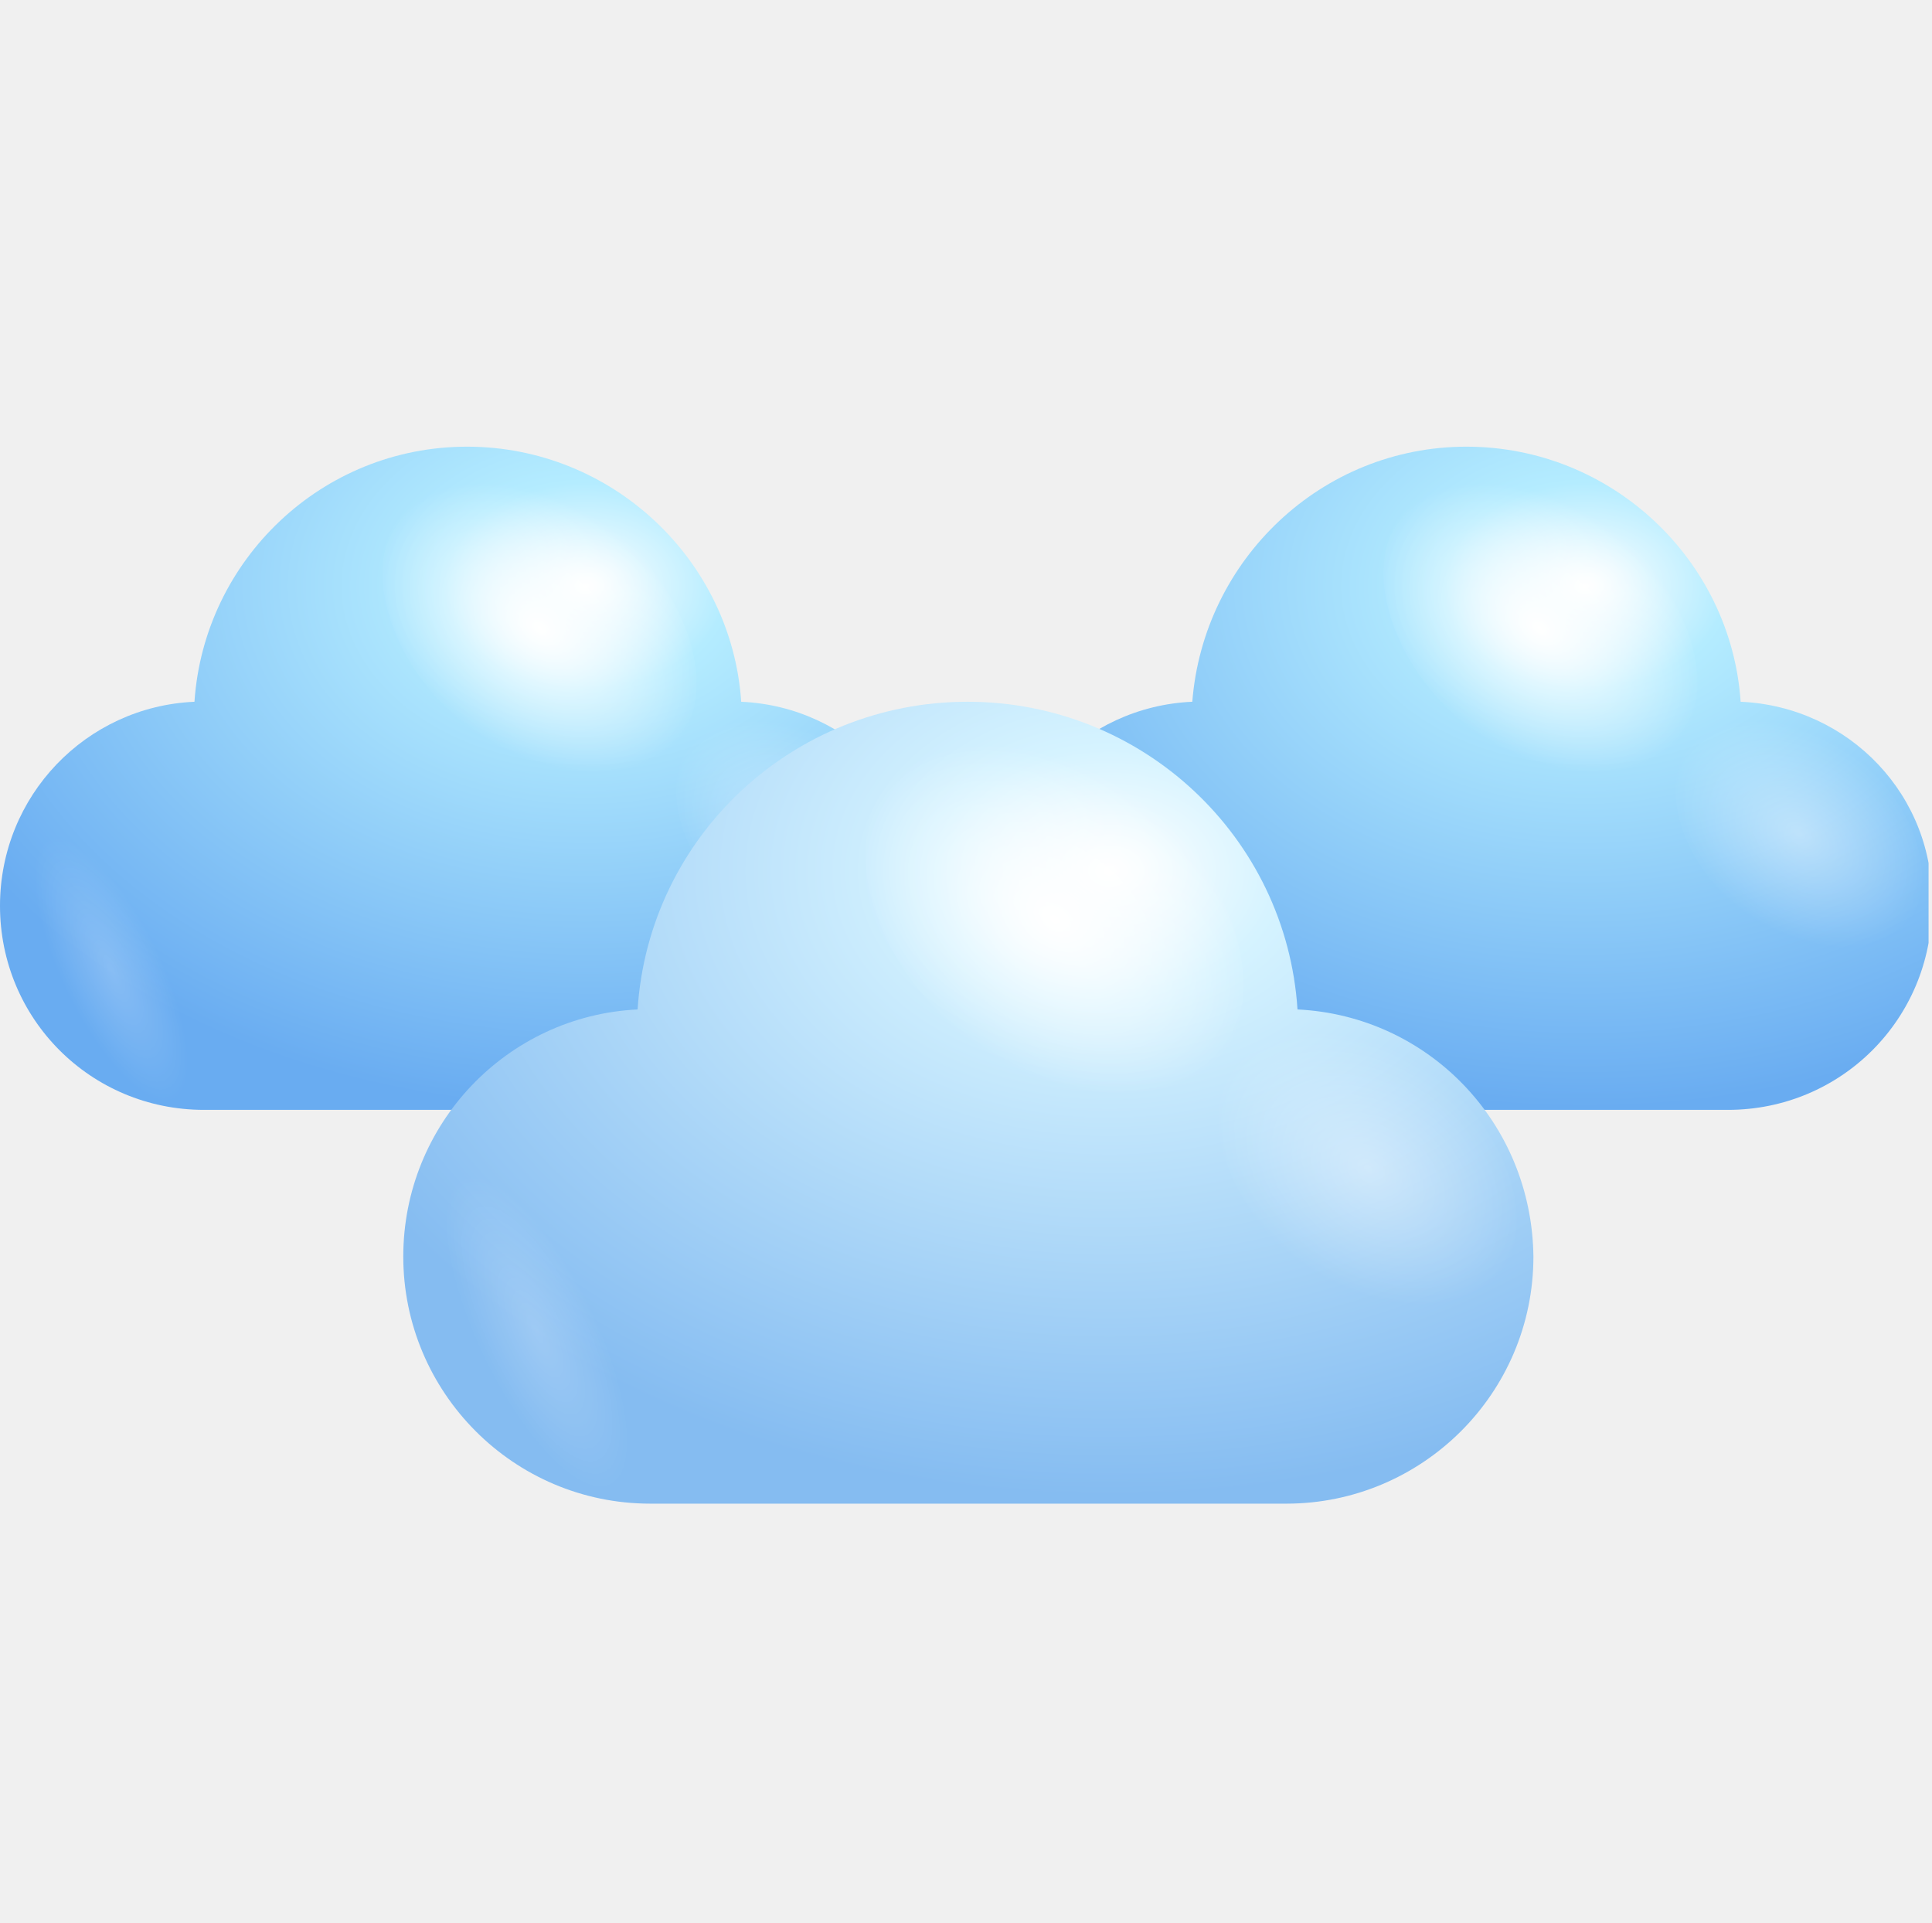
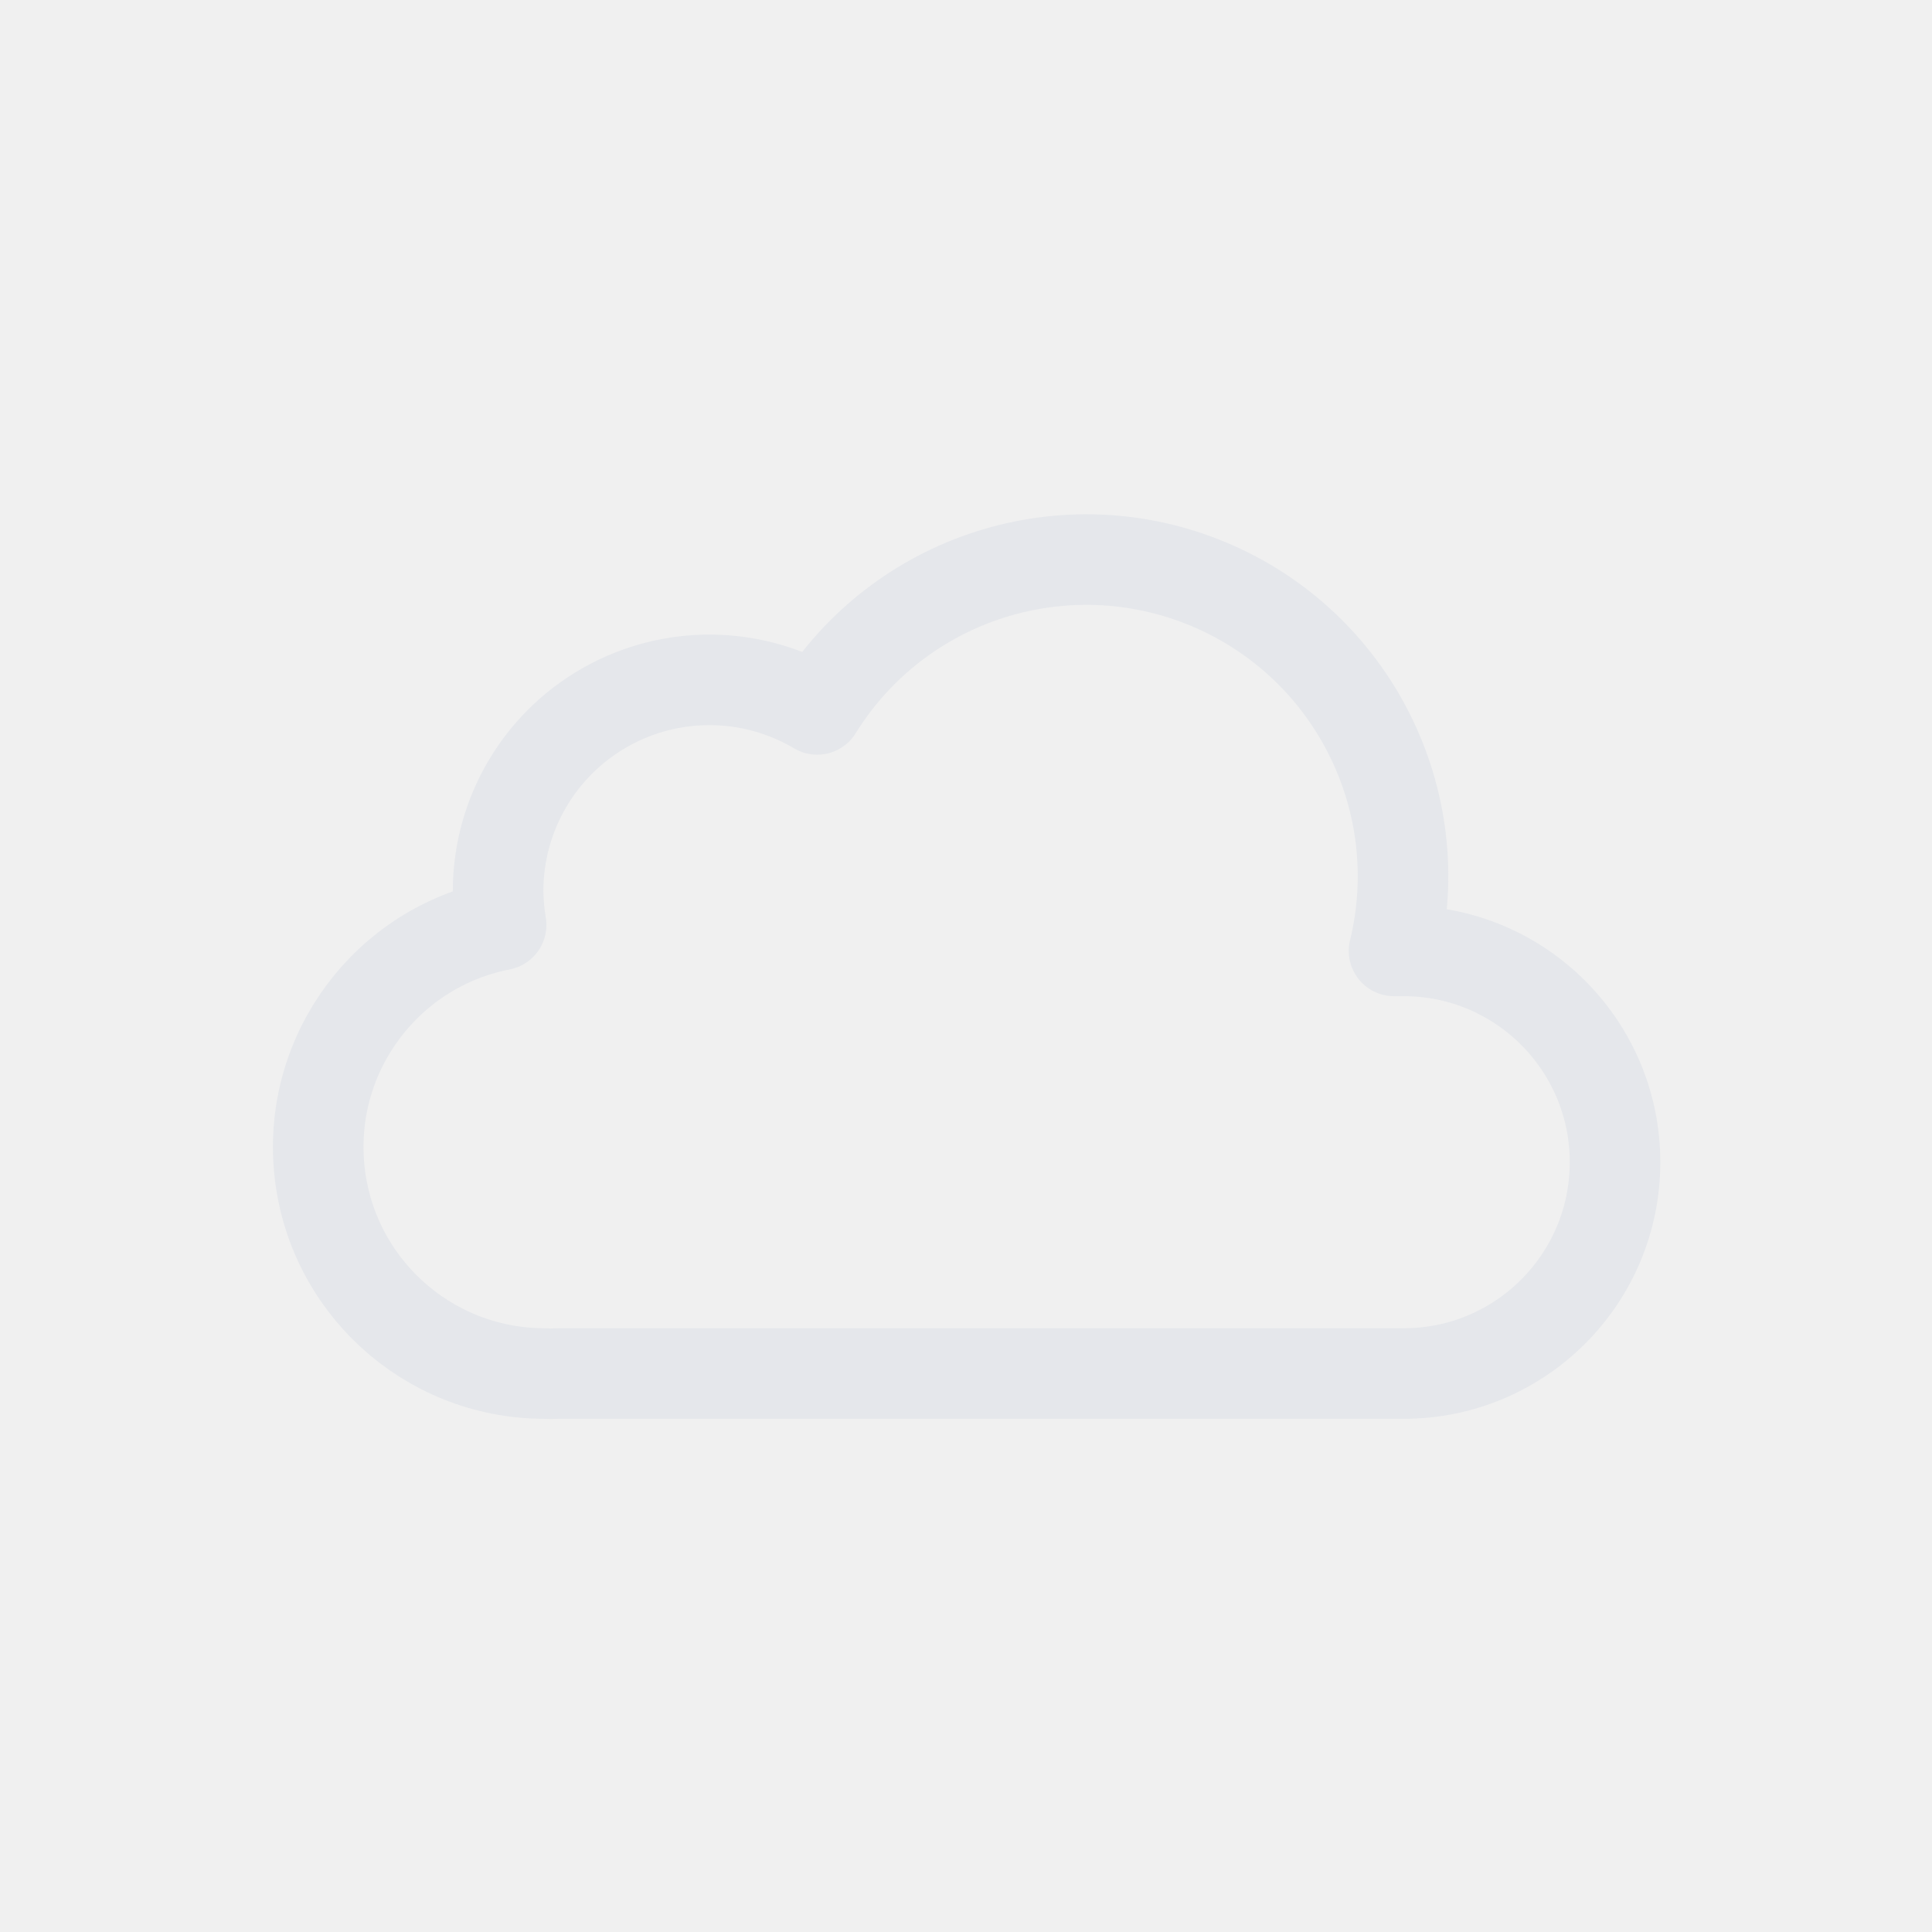
- <svg xmlns="http://www.w3.org/2000/svg" width="197" height="196" viewBox="0 0 197 196" fill="none">
-   <g clip-path="url(#clip0_1_375)">
-     <path d="M75.578 71.546C74.603 57.08 62.413 45.54 47.623 45.54C32.832 45.54 20.804 57.08 19.829 71.546C8.777 72.033 0 81.135 0 92.35C0 103.89 9.264 113.154 20.804 113.154H74.441C85.981 113.154 95.245 103.89 95.245 92.35C95.407 81.135 86.631 72.033 75.578 71.546Z" fill="url(#paint0_radial_1_375)" />
-     <path d="M47.623 74.146C39.821 67.808 36.733 58.056 40.796 52.529C44.859 47.003 54.449 47.491 62.413 53.992C70.215 60.331 73.303 70.083 69.24 75.609C65.176 81.135 55.587 80.485 47.623 74.146Z" fill="url(#paint1_radial_1_375)" />
-     <path opacity="0.4" d="M75.741 92.999C69.565 87.961 67.127 80.322 70.377 75.933C73.628 71.545 81.105 72.032 87.281 77.071C93.457 82.109 95.895 89.748 92.644 94.137C89.394 98.363 81.917 97.875 75.741 92.999Z" fill="url(#paint2_radial_1_375)" />
-     <path opacity="0.2" d="M14.953 93.65C10.402 86.499 5.201 83.086 3.088 86.011C1.138 88.937 3.251 96.901 7.802 104.052C12.353 111.204 17.554 114.617 19.667 111.692C21.617 108.766 19.504 100.802 14.953 93.65Z" fill="url(#paint3_radial_1_375)" />
-     <path d="M177.487 71.545C176.512 57.08 164.322 45.54 149.531 45.54C134.741 45.54 122.713 57.08 121.575 71.545C110.523 72.033 101.746 81.135 101.746 92.35C101.746 103.89 111.011 113.154 122.551 113.154H176.187C187.727 113.154 196.991 103.89 196.991 92.35C197.316 81.135 188.539 72.033 177.487 71.545Z" fill="url(#paint4_radial_1_375)" />
-     <path d="M149.694 74.146C141.892 67.808 138.804 58.055 142.867 52.529C146.931 47.003 156.52 47.491 164.484 53.992C172.286 60.331 175.374 70.083 171.311 75.609C167.085 81.135 157.495 80.485 149.694 74.146Z" fill="url(#paint5_radial_1_375)" />
-     <path opacity="0.4" d="M177.65 92.999C171.473 87.96 169.035 80.321 172.286 75.933C175.537 71.544 183.013 72.032 189.19 77.071C195.366 82.109 197.804 89.748 194.553 94.137C191.302 98.363 183.826 97.875 177.65 92.999Z" fill="url(#paint6_radial_1_375)" />
-     <path opacity="0.2" d="M116.862 93.65C112.311 86.499 107.11 83.085 104.997 86.011C103.047 88.937 105.16 96.901 109.711 104.052C114.261 111.204 119.463 114.617 121.576 111.691C123.526 108.766 121.413 100.802 116.862 93.65Z" fill="url(#paint7_radial_1_375)" />
-     <path d="M132.303 102.915C131.165 85.361 116.537 71.546 98.658 71.546C80.779 71.546 66.151 85.361 65.014 102.915C51.686 103.565 41.121 114.617 41.121 128.108C41.121 141.923 52.336 153.301 66.314 153.301H131.165C144.98 153.301 156.358 142.086 156.358 128.108C156.195 114.455 145.631 103.565 132.303 102.915Z" fill="url(#paint8_radial_1_375)" />
-     <path d="M98.658 106.004C89.231 98.365 85.493 86.662 90.369 79.836C95.245 73.009 106.947 73.822 116.374 81.461C125.801 89.1 129.54 100.803 124.664 107.629C119.788 114.456 108.085 113.643 98.658 106.004Z" fill="url(#paint9_radial_1_375)" />
-     <path opacity="0.4" d="M132.465 128.757C124.989 122.744 122.063 113.479 125.964 108.278C129.865 102.915 138.967 103.565 146.443 109.578C153.92 115.592 156.845 124.857 152.945 130.058C149.044 135.259 139.942 134.771 132.465 128.757Z" fill="url(#paint10_radial_1_375)" />
-     <path opacity="0.2" d="M59 129.57C53.474 120.956 47.135 116.893 44.697 120.306C42.259 123.719 44.859 133.471 50.386 142.085C55.912 150.7 62.251 154.763 64.689 151.35C67.127 147.937 64.526 138.185 59 129.57Z" fill="url(#paint11_radial_1_375)" />
+ <svg xmlns="http://www.w3.org/2000/svg" viewBox="0 0 64 64">
+   <g>
+     <path fill="none" stroke="#e5e7eb" stroke-linejoin="round" stroke-width="3" d="M46.5 31.5h-.32a10.49 10.49 0 00-19.11-8 7 7 0 00-10.57 6 7.21 7.21 0 00.1 1.14A7.5 7.5 0 0018 45.5a4.19 4.19 0 00.5 0v0h28a7 7 0 000-14z" />
+     <animateTransform attributeName="transform" dur="7s" repeatCount="indefinite" type="translate" values="-3 0; 3 0; -3 0" />
  </g>
-   <defs>
-     <radialGradient id="paint0_radial_1_375" cx="0" cy="0" r="1" gradientUnits="userSpaceOnUse" gradientTransform="translate(59.6927 59.7955) rotate(180) scale(72.6969 53.1051)">
-       <stop stop-color="white" />
-       <stop offset="0.198" stop-color="#B4ECFF" />
-       <stop offset="1" stop-color="#69ACF1" />
-     </radialGradient>
-     <radialGradient id="paint1_radial_1_375" cx="0" cy="0" r="1" gradientUnits="userSpaceOnUse" gradientTransform="translate(55.0377 64.0316) rotate(126.034) scale(12.5118 18.2523)">
-       <stop stop-color="white" />
-       <stop offset="1" stop-color="white" stop-opacity="0" />
-     </radialGradient>
-     <radialGradient id="paint2_radial_1_375" cx="0" cy="0" r="1" gradientUnits="userSpaceOnUse" gradientTransform="translate(81.4826 84.9943) rotate(126.034) scale(9.83355 14.3453)">
-       <stop stop-color="white" />
-       <stop offset="1" stop-color="white" stop-opacity="0" />
-     </radialGradient>
-     <radialGradient id="paint3_radial_1_375" cx="0" cy="0" r="1" gradientUnits="userSpaceOnUse" gradientTransform="translate(11.3348 98.8526) rotate(-25.7092) scale(5.0403 14.6727)">
-       <stop stop-color="white" />
-       <stop offset="1" stop-color="white" stop-opacity="0" />
-     </radialGradient>
-     <radialGradient id="paint4_radial_1_375" cx="0" cy="0" r="1" gradientUnits="userSpaceOnUse" gradientTransform="translate(161.628 59.7954) rotate(180) scale(72.6968 53.105)">
-       <stop stop-color="white" />
-       <stop offset="0.198" stop-color="#B4ECFF" />
-       <stop offset="1" stop-color="#69ACF1" />
-     </radialGradient>
-     <radialGradient id="paint5_radial_1_375" cx="0" cy="0" r="1" gradientUnits="userSpaceOnUse" gradientTransform="translate(156.973 64.0316) rotate(126.034) scale(12.5116 18.252)">
-       <stop stop-color="white" />
-       <stop offset="1" stop-color="white" stop-opacity="0" />
-     </radialGradient>
-     <radialGradient id="paint6_radial_1_375" cx="0" cy="0" r="1" gradientUnits="userSpaceOnUse" gradientTransform="translate(183.419 84.9939) rotate(126.034) scale(9.83355 14.3453)">
-       <stop stop-color="white" />
-       <stop offset="1" stop-color="white" stop-opacity="0" />
-     </radialGradient>
-     <radialGradient id="paint7_radial_1_375" cx="0" cy="0" r="1" gradientUnits="userSpaceOnUse" gradientTransform="translate(113.269 98.8506) rotate(-25.7092) scale(5.0403 14.6727)">
-       <stop stop-color="white" />
-       <stop offset="1" stop-color="white" stop-opacity="0" />
-     </radialGradient>
-     <radialGradient id="paint8_radial_1_375" cx="0" cy="0" r="1" gradientUnits="userSpaceOnUse" gradientTransform="translate(113.157 88.6576) rotate(180) scale(87.798 64.1364)">
-       <stop stop-color="white" />
-       <stop offset="0.198" stop-color="#D5F3FF" />
-       <stop offset="1" stop-color="#85BCF1" />
-     </radialGradient>
-     <radialGradient id="paint9_radial_1_375" cx="0" cy="0" r="1" gradientUnits="userSpaceOnUse" gradientTransform="translate(107.534 93.7759) rotate(126.034) scale(15.1105 22.0434)">
-       <stop stop-color="white" />
-       <stop offset="1" stop-color="white" stop-opacity="0" />
-     </radialGradient>
-     <radialGradient id="paint10_radial_1_375" cx="0" cy="0" r="1" gradientUnits="userSpaceOnUse" gradientTransform="translate(139.475 119.092) rotate(126.034) scale(11.8753 17.3239)">
-       <stop stop-color="white" />
-       <stop offset="1" stop-color="white" stop-opacity="0" />
-     </radialGradient>
-     <radialGradient id="paint11_radial_1_375" cx="0" cy="0" r="1" gradientUnits="userSpaceOnUse" gradientTransform="translate(54.7546 135.828) rotate(-25.7092) scale(6.08734 17.7207)">
-       <stop stop-color="white" />
-       <stop offset="1" stop-color="white" stop-opacity="0" />
-     </radialGradient>
-     <clipPath id="clip0_1_375">
-       <rect width="196.611" height="195.398" fill="white" transform="translate(0.0385742)" />
-     </clipPath>
-   </defs>
</svg>
